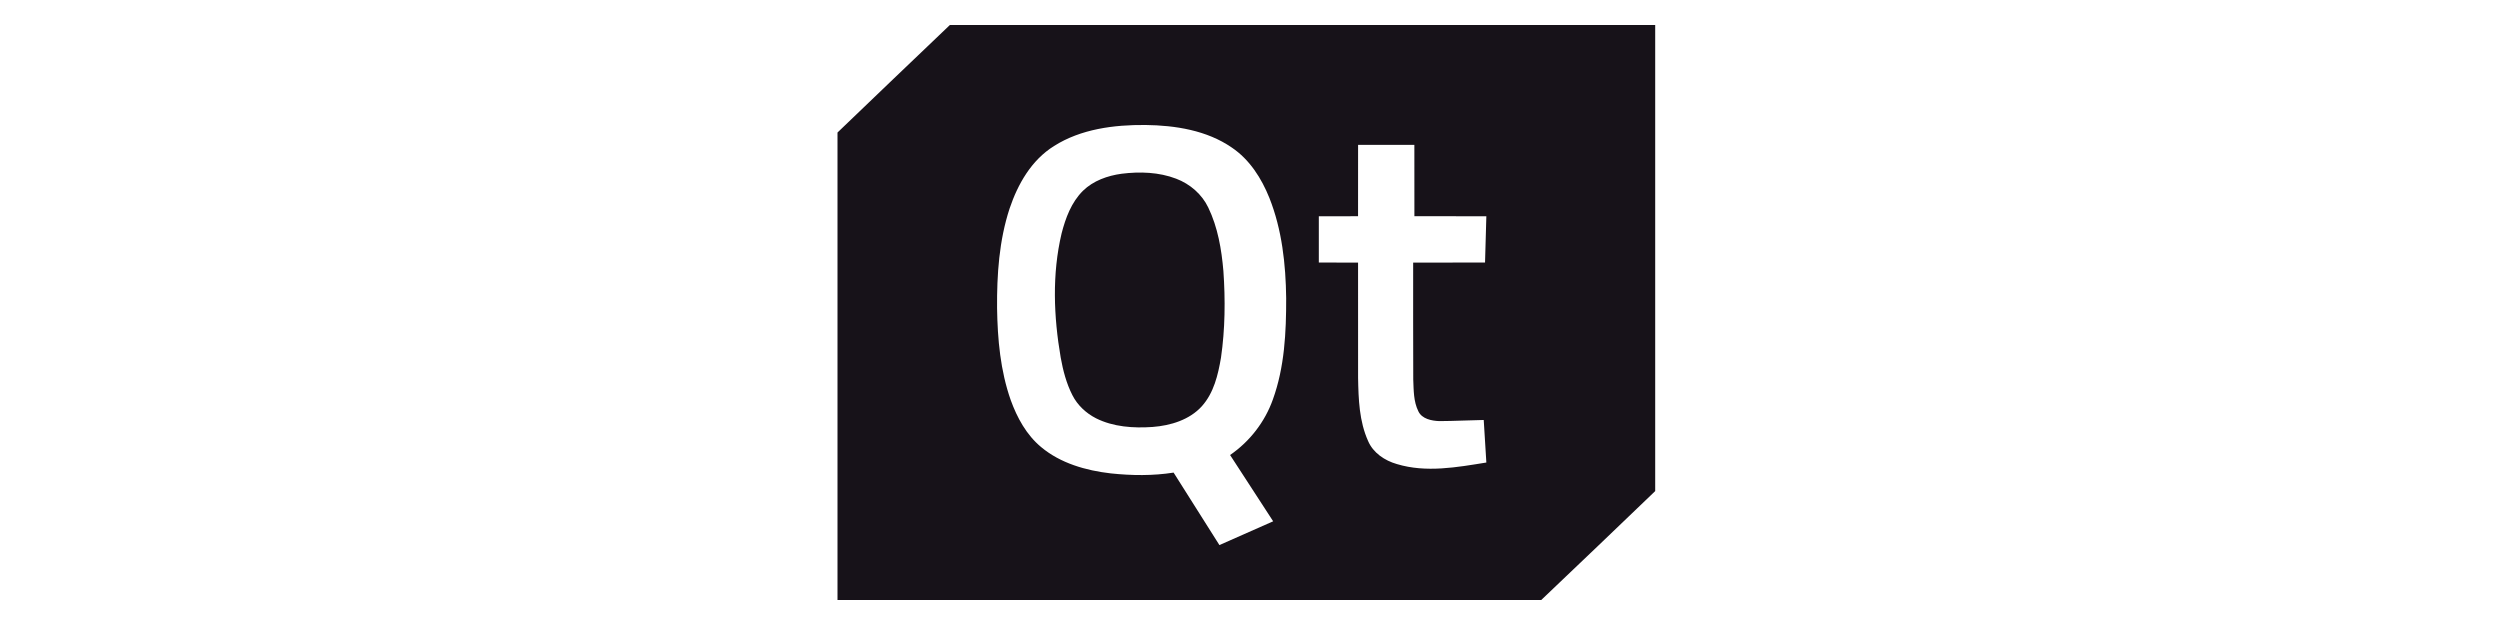
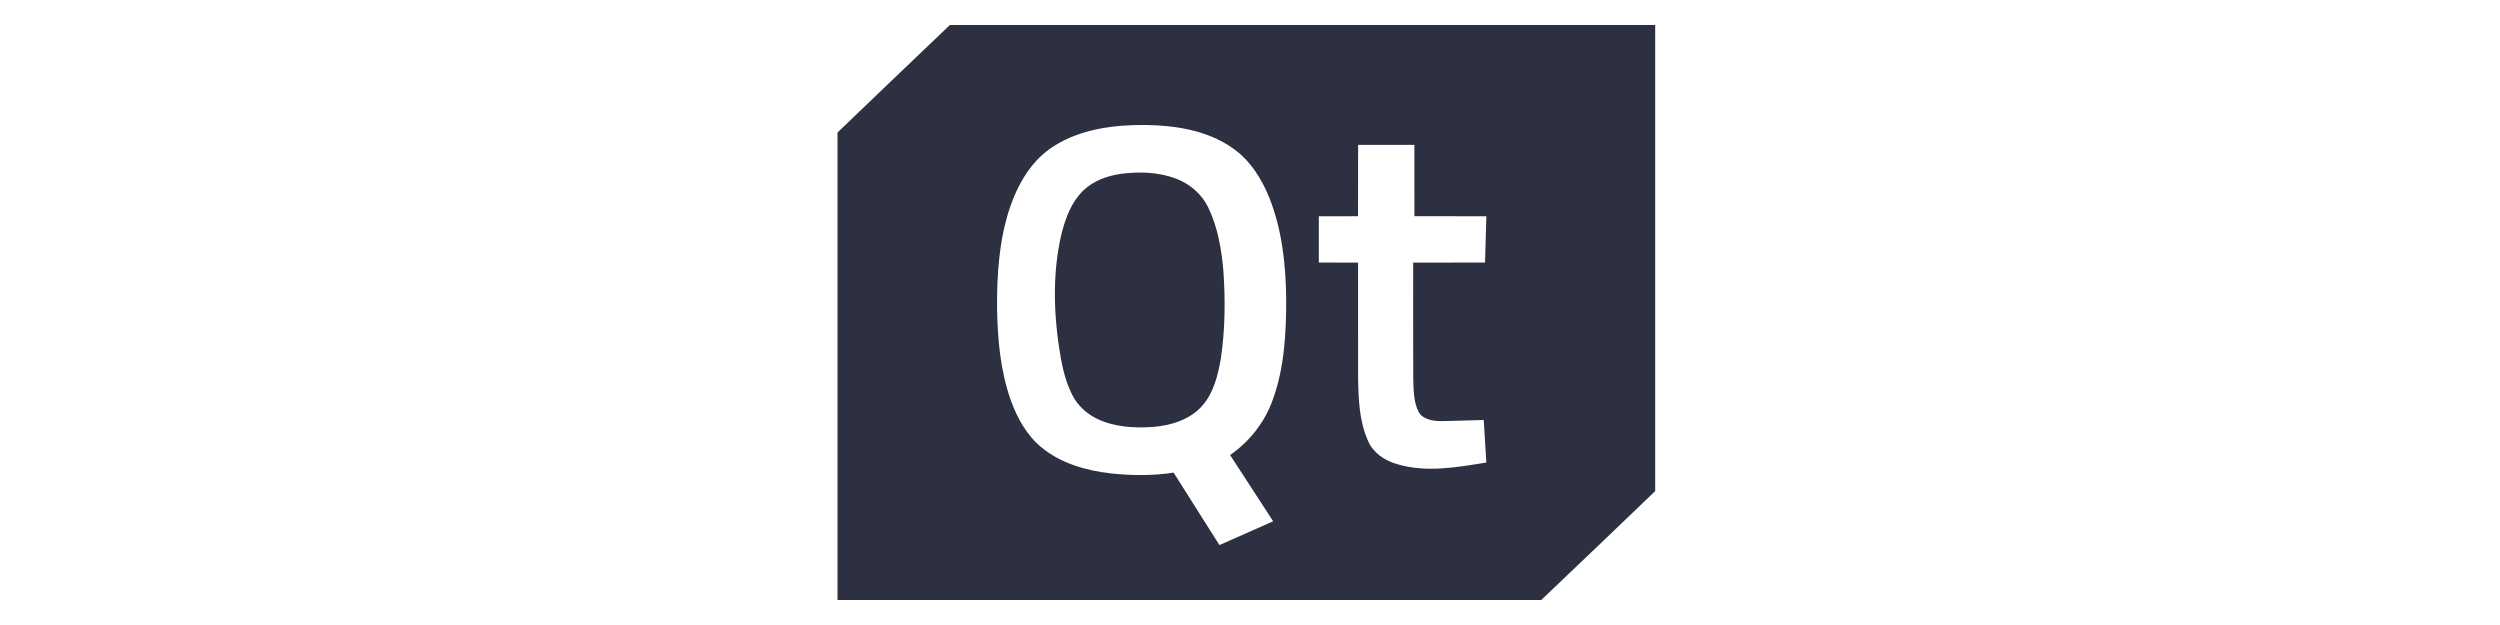
<svg xmlns="http://www.w3.org/2000/svg" width="200px" height="50px" viewBox="0 0 200 50" version="1.1">
  <defs />
  <g id="git.com" stroke="none" stroke-width="1" fill="none" fill-rule="evenodd">
-     <g id="qt" fill-rule="nonzero" fill="#171219">
+     <g id="qt" fill-rule="nonzero" fill="#2C3041">
      <path d="M75.991,2 L132.416,2 L132.416,39.287 C129.386,42.2 126.346,45.104 123.299,48 L67,48 L67,10.602 C69.985,7.724 72.995,4.867 75.991,2 Z M108.647,11.592 C108.642,13.495 108.648,15.396 108.644,17.298 C107.598,17.302 106.553,17.297 105.506,17.301 C105.503,18.536 105.503,19.77 105.506,21.004 C106.553,21.008 107.599,21.004 108.645,21.007 C108.647,24.083 108.644,27.158 108.647,30.234 C108.678,31.937 108.736,33.702 109.451,35.288 C109.85,36.22 110.768,36.846 111.752,37.126 C114.088,37.834 116.556,37.381 118.908,37.002 C118.84,35.868 118.771,34.732 118.698,33.598 C117.516,33.618 116.335,33.684 115.153,33.688 C114.526,33.668 113.755,33.512 113.469,32.904 C113.077,32.116 113.097,31.215 113.06,30.361 C113.043,27.243 113.057,24.125 113.053,21.007 C114.97,21.002 116.886,21.008 118.803,21.004 C118.84,19.769 118.875,18.534 118.908,17.299 C116.989,17.298 115.071,17.301 113.152,17.298 C113.148,15.396 113.154,13.495 113.149,11.592 C111.648,11.591 110.148,11.591 108.647,11.592 Z M84.327,11.679 C82.502,12.813 81.421,14.744 80.768,16.679 C79.925,19.252 79.746,21.975 79.766,24.657 C79.804,27.137 80.028,29.653 80.861,32.017 C81.369,33.414 82.112,34.789 83.296,35.771 C84.836,37.059 86.871,37.643 88.868,37.872 C90.534,38.048 92.23,38.069 93.888,37.808 C95.115,39.738 96.331,41.674 97.553,43.606 C98.989,42.975 100.419,42.338 101.853,41.704 C100.712,39.932 99.548,38.173 98.407,36.401 C99.993,35.31 101.195,33.739 101.826,31.969 C102.769,29.368 102.898,26.578 102.894,23.848 C102.86,21.137 102.562,18.382 101.55,15.831 C100.924,14.278 99.985,12.775 98.541,11.802 C96.553,10.431 94.036,10.028 91.637,9.999 C89.118,9.977 86.469,10.321 84.327,11.679 Z M89.727,13.9 C91.184,13.718 92.713,13.767 94.092,14.295 C95.21,14.719 96.158,15.548 96.659,16.598 C97.428,18.19 97.723,19.947 97.872,21.682 C98.033,23.992 98.01,26.323 97.678,28.619 C97.444,29.985 97.111,31.425 96.145,32.502 C95.166,33.584 93.655,34.048 92.205,34.157 C90.676,34.264 89.063,34.157 87.682,33.463 C86.877,33.052 86.193,32.407 85.794,31.618 C85.309,30.672 85.043,29.639 84.856,28.605 C84.293,25.327 84.157,21.935 84.927,18.675 C85.244,17.446 85.706,16.184 86.643,15.257 C87.459,14.463 88.594,14.054 89.727,13.9 Z" id="Combined-Shape" />
    </g>
  </g>
</svg>
